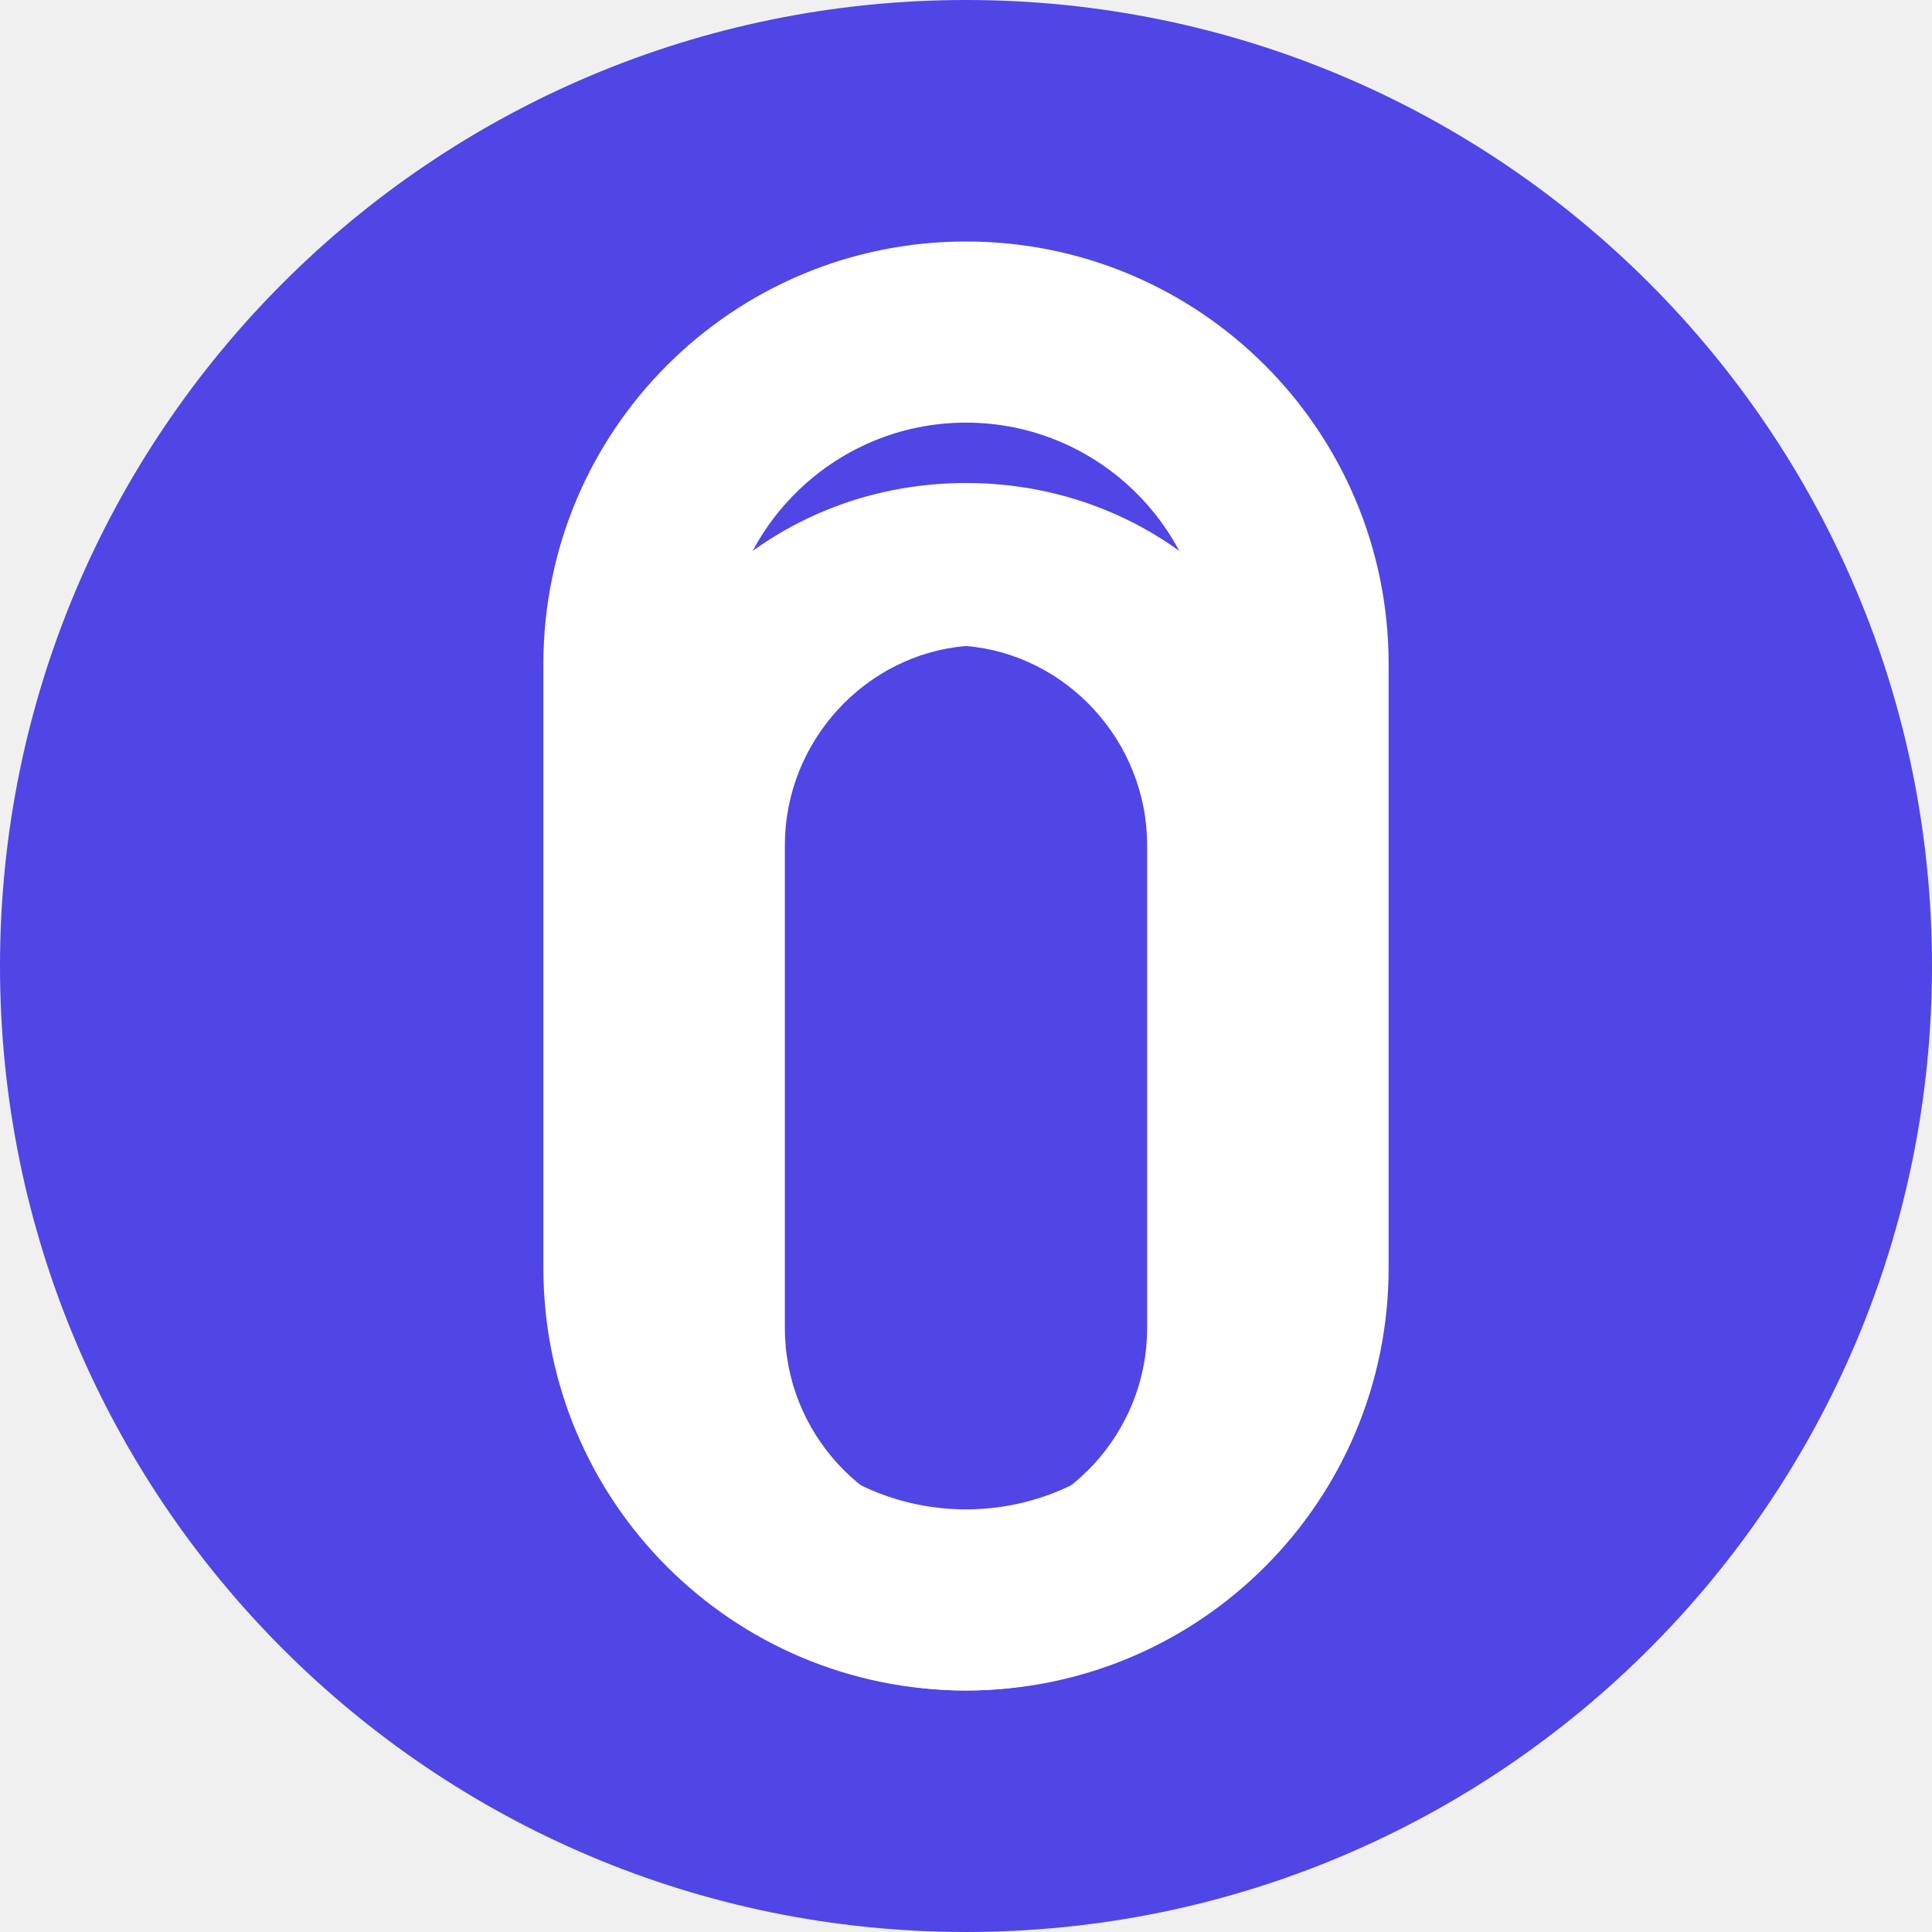
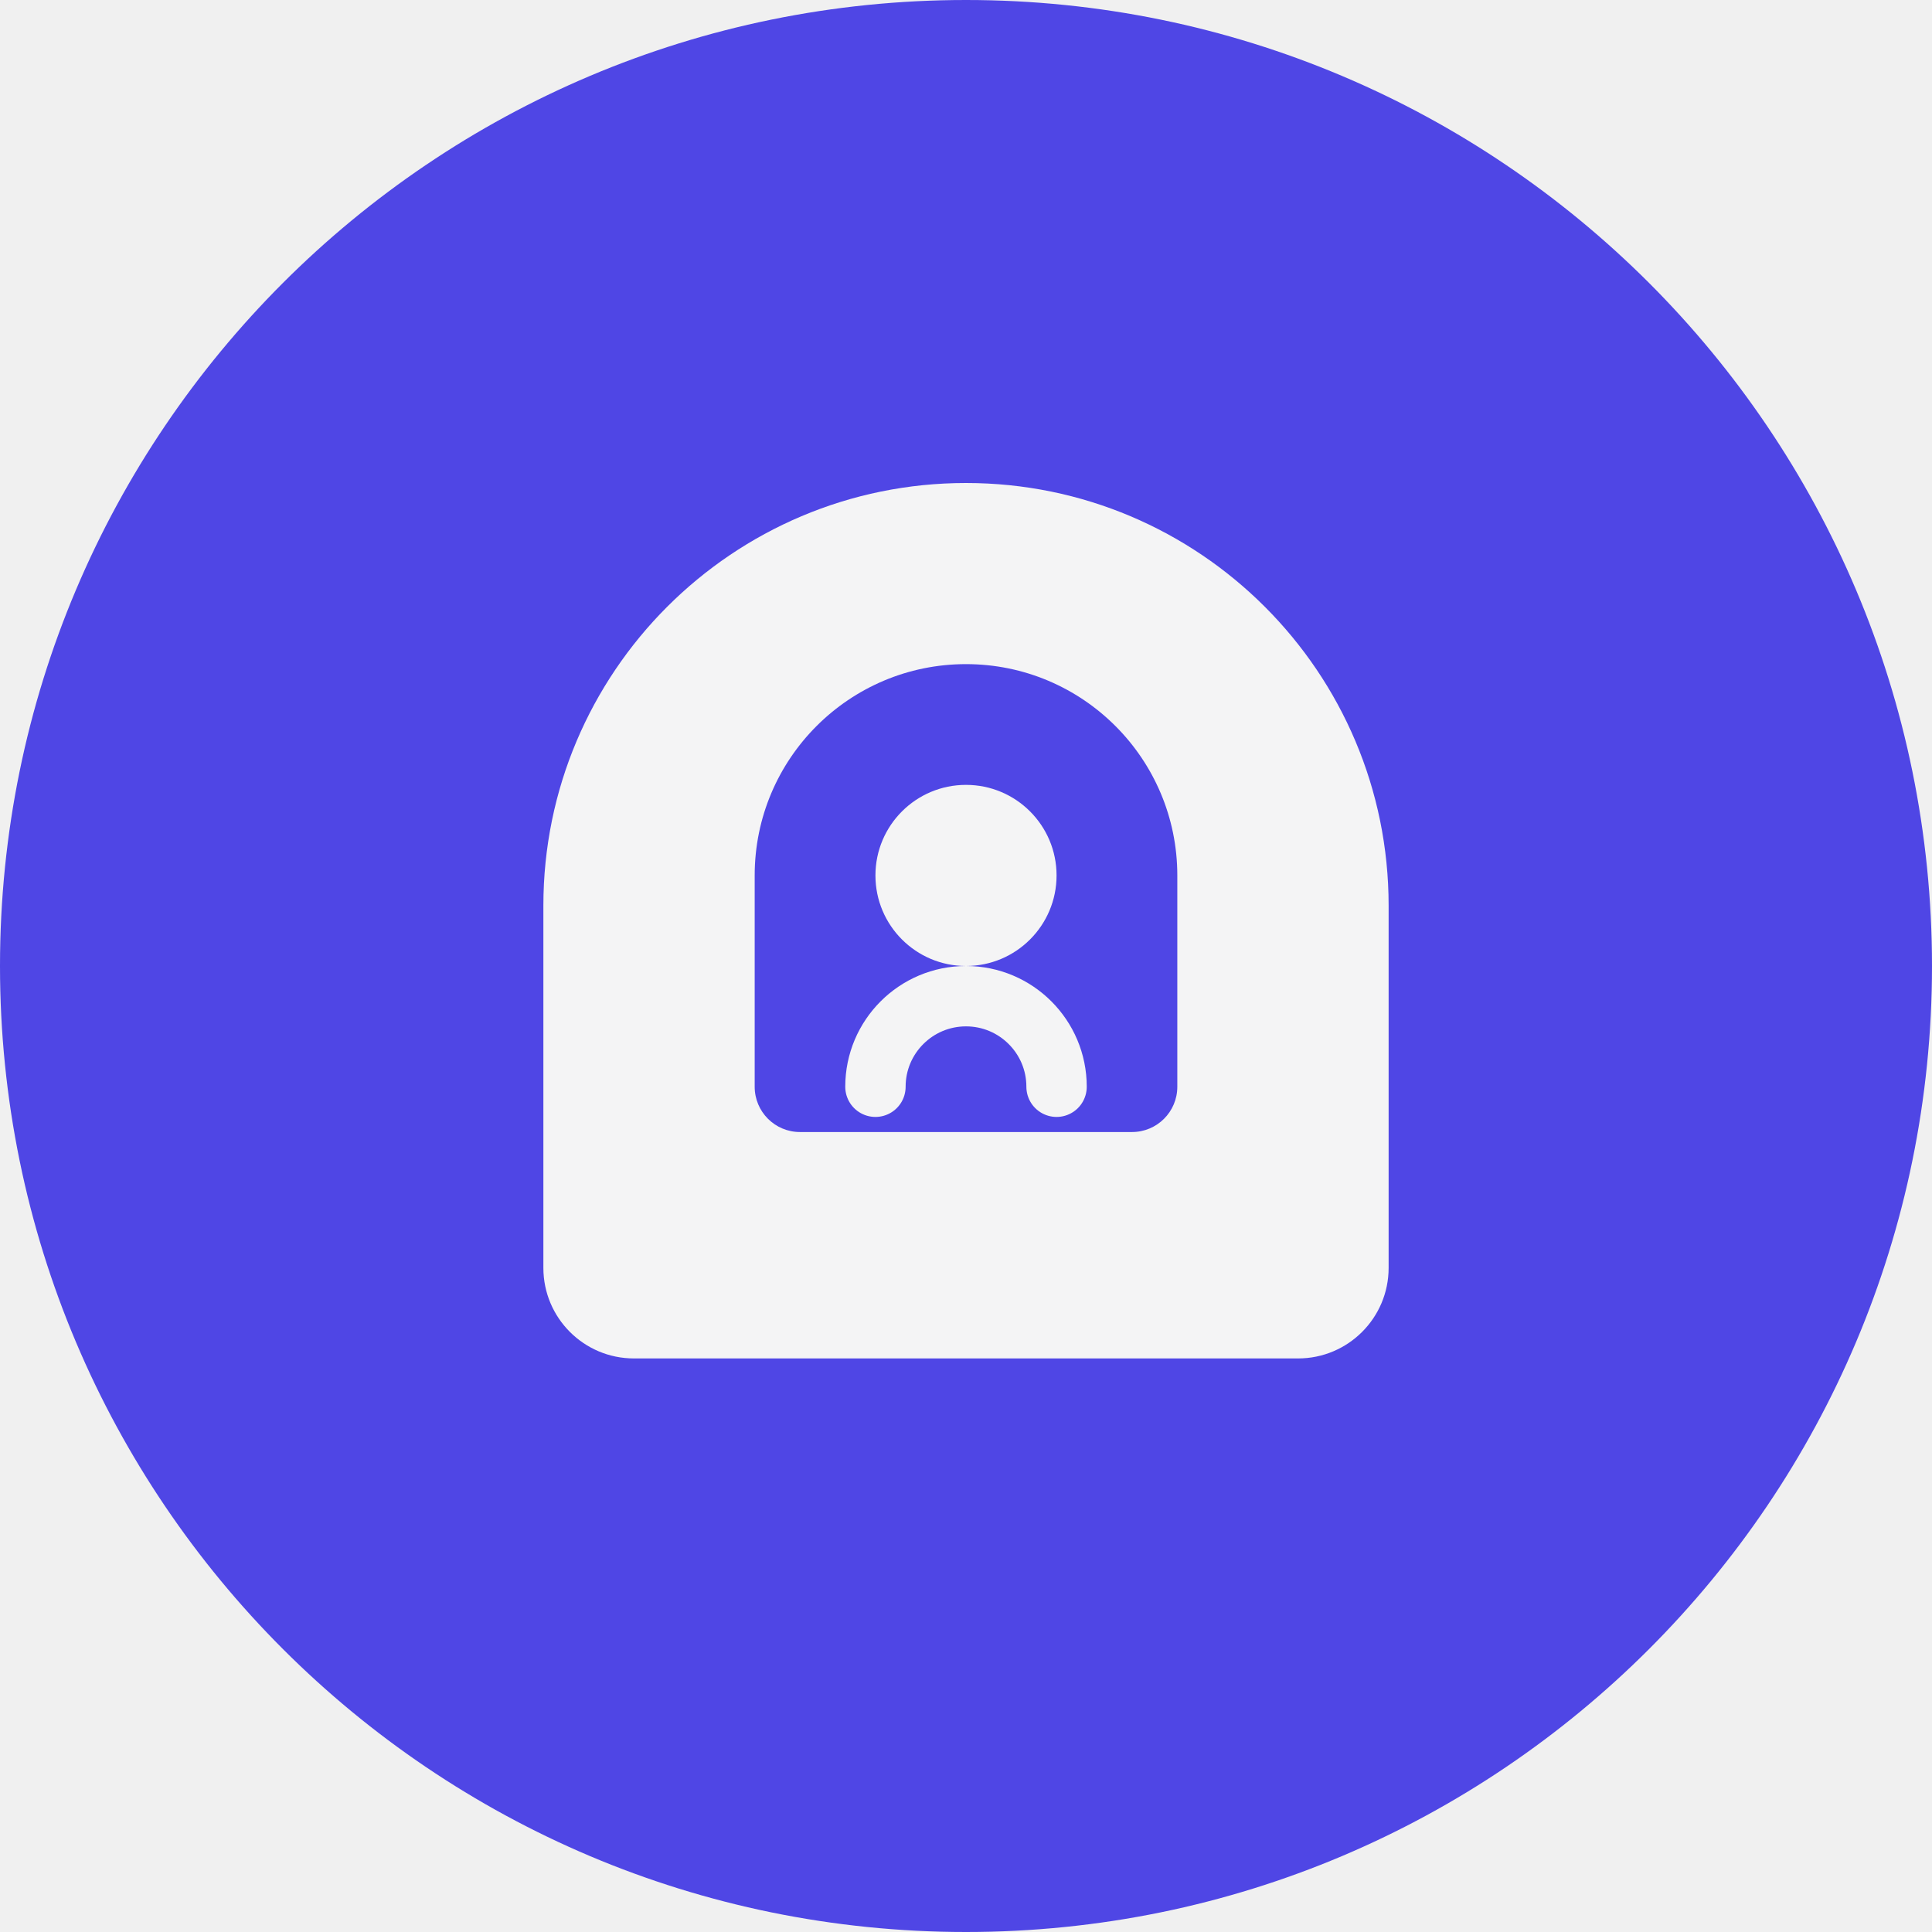
- <svg xmlns="http://www.w3.org/2000/svg" width="512" height="512" viewBox="0 0 512 512" fill="none">
-   <rect width="512" height="512" rx="256" fill="#4F46E5" />
-   <path d="M256 128C202.3 128 160 170.3 160 224V352C160 405.7 202.3 448 256 448C309.7 448 352 405.7 352 352V224C352 170.3 309.7 128 256 128ZM304 352C304 379.7 282.5 402.6 256 404.8C229.5 402.6 208 379.7 208 352V224C208 196.3 229.5 173.4 256 171.2C282.5 173.4 304 196.3 304 224V352Z" fill="white" />
-   <path d="M256 64C194.1 64 144 114.1 144 176V336C144 397.9 194.1 448 256 448C317.9 448 368 397.9 368 336V176C368 114.1 317.9 64 256 64ZM320 336C320 371.3 291.3 400 256 400C220.7 400 192 371.3 192 336V176C192 140.7 220.7 112 256 112C291.3 112 320 140.7 320 176V336Z" fill="white" />
+ <svg xmlns="http://www.w3.org/2000/svg" width="128" height="128" viewBox="0 0 128 128" fill="none">
+   <circle cx="64" cy="64" r="64" fill="#4F46E5" />
+   <path d="M64 32C48.536 32 36 44.536 36 60V84C36 87.314 38.686 90 42 90H86C89.314 90 92 87.314 92 84V60C92 44.536 79.464 32 64 32Z" fill="#F4F4F5" />
+   <path d="M64 44C56.268 44 50 50.268 50 58V72C50 73.657 51.343 75 53 75H75C76.657 75 78 73.657 78 72V58C78 50.268 71.732 44 64 44Z" fill="#4F46E5" />
+   <circle cx="64" cy="58" r="6" fill="#F4F4F5" />
+   <path d="M58 72C58 68.686 60.686 66 64 66C67.314 66 70 68.686 70 72" stroke="#F4F4F5" stroke-width="4" stroke-linecap="round" />
</svg>
